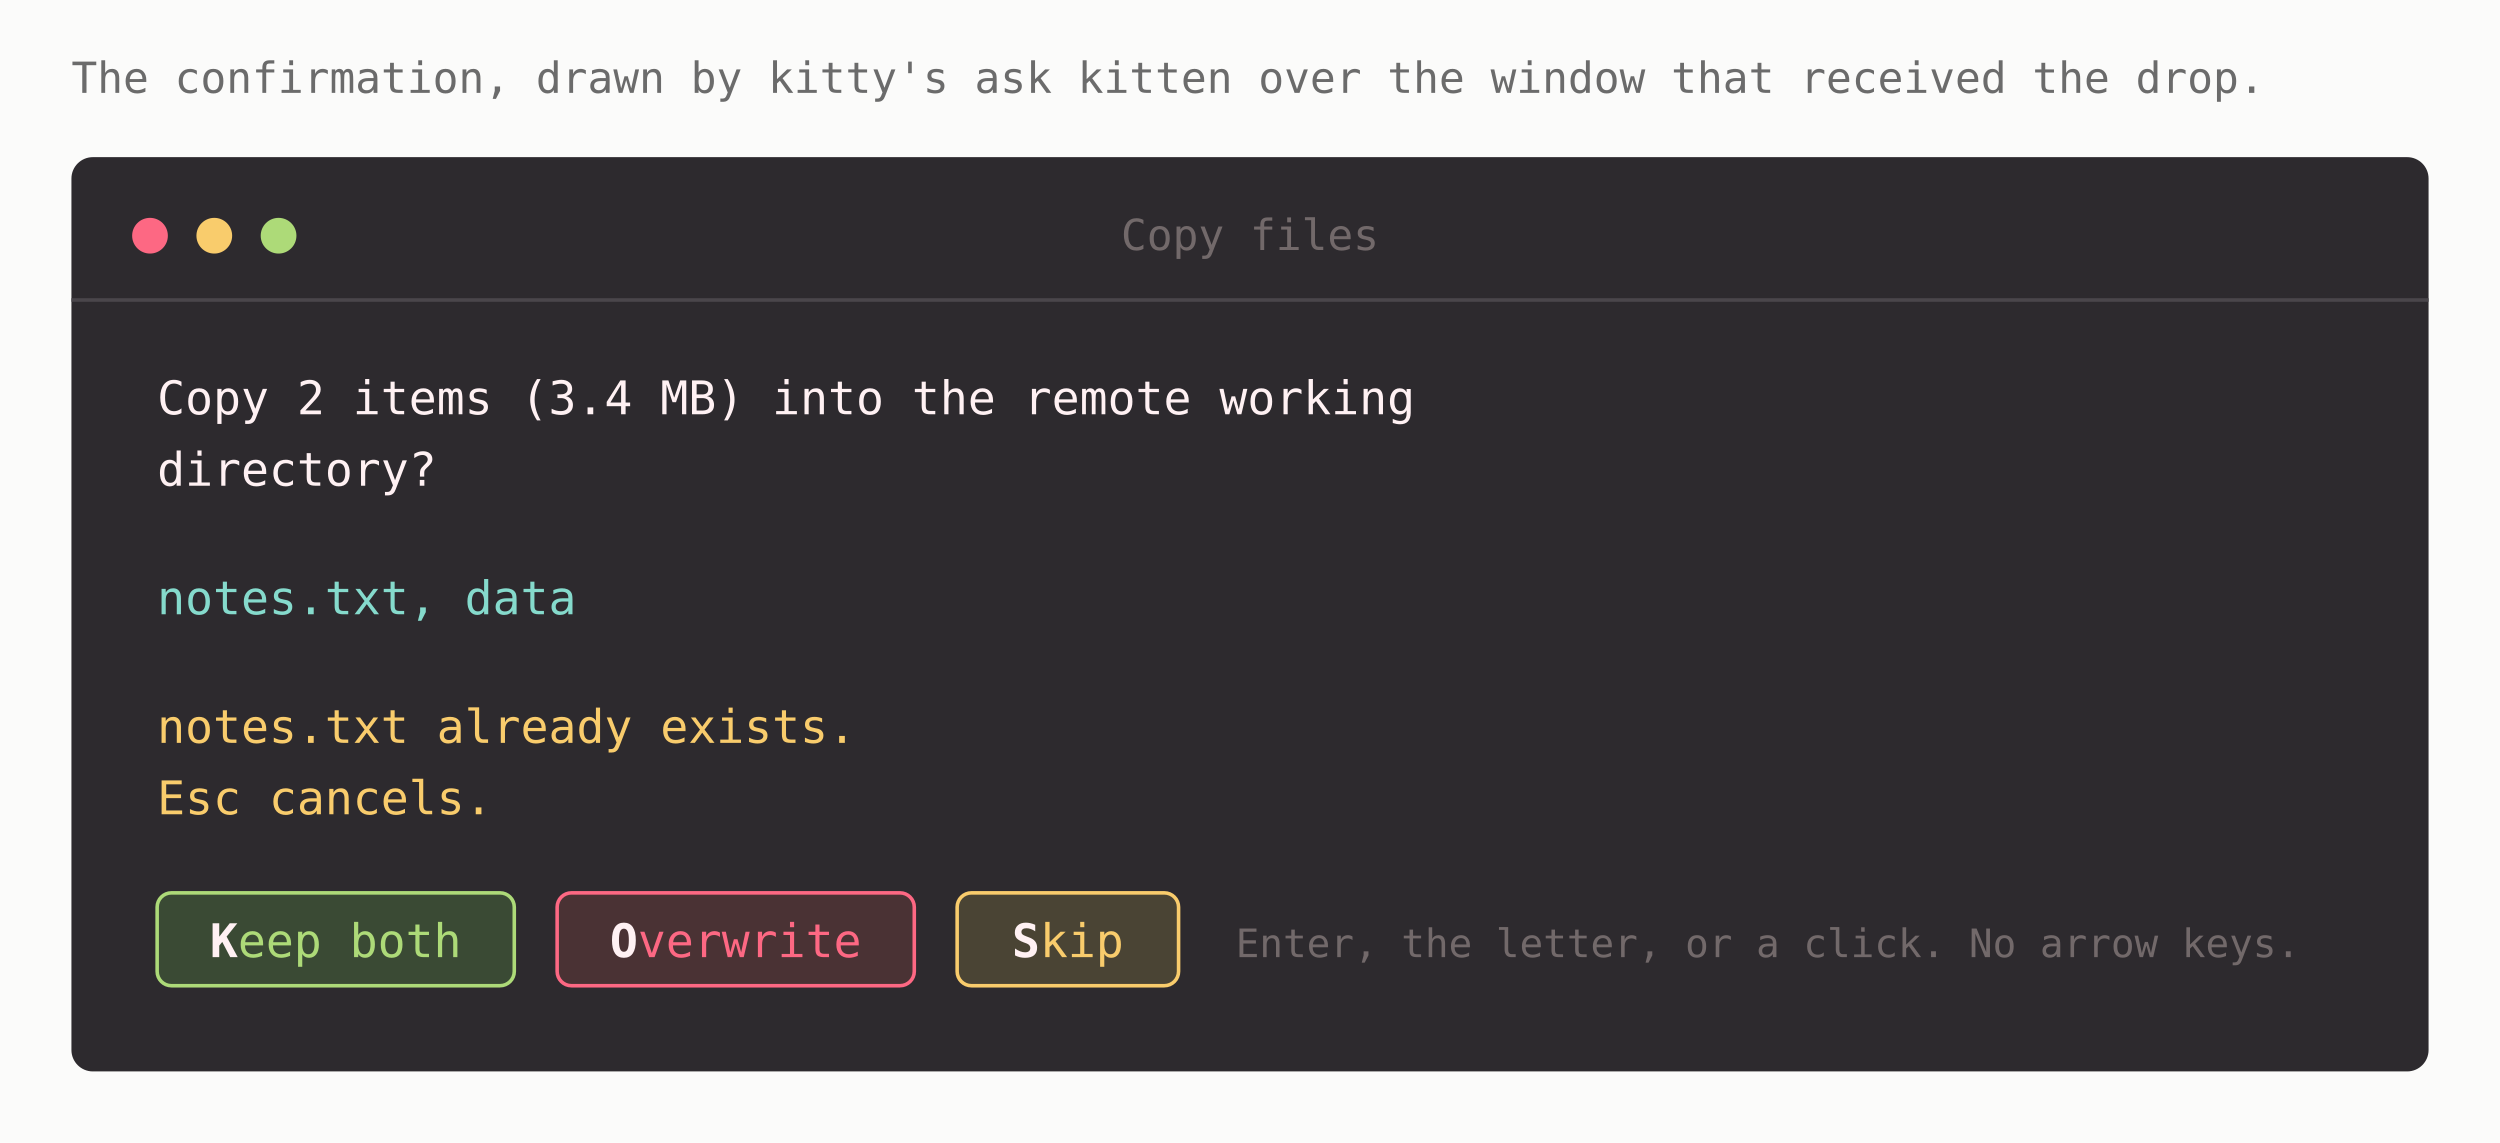
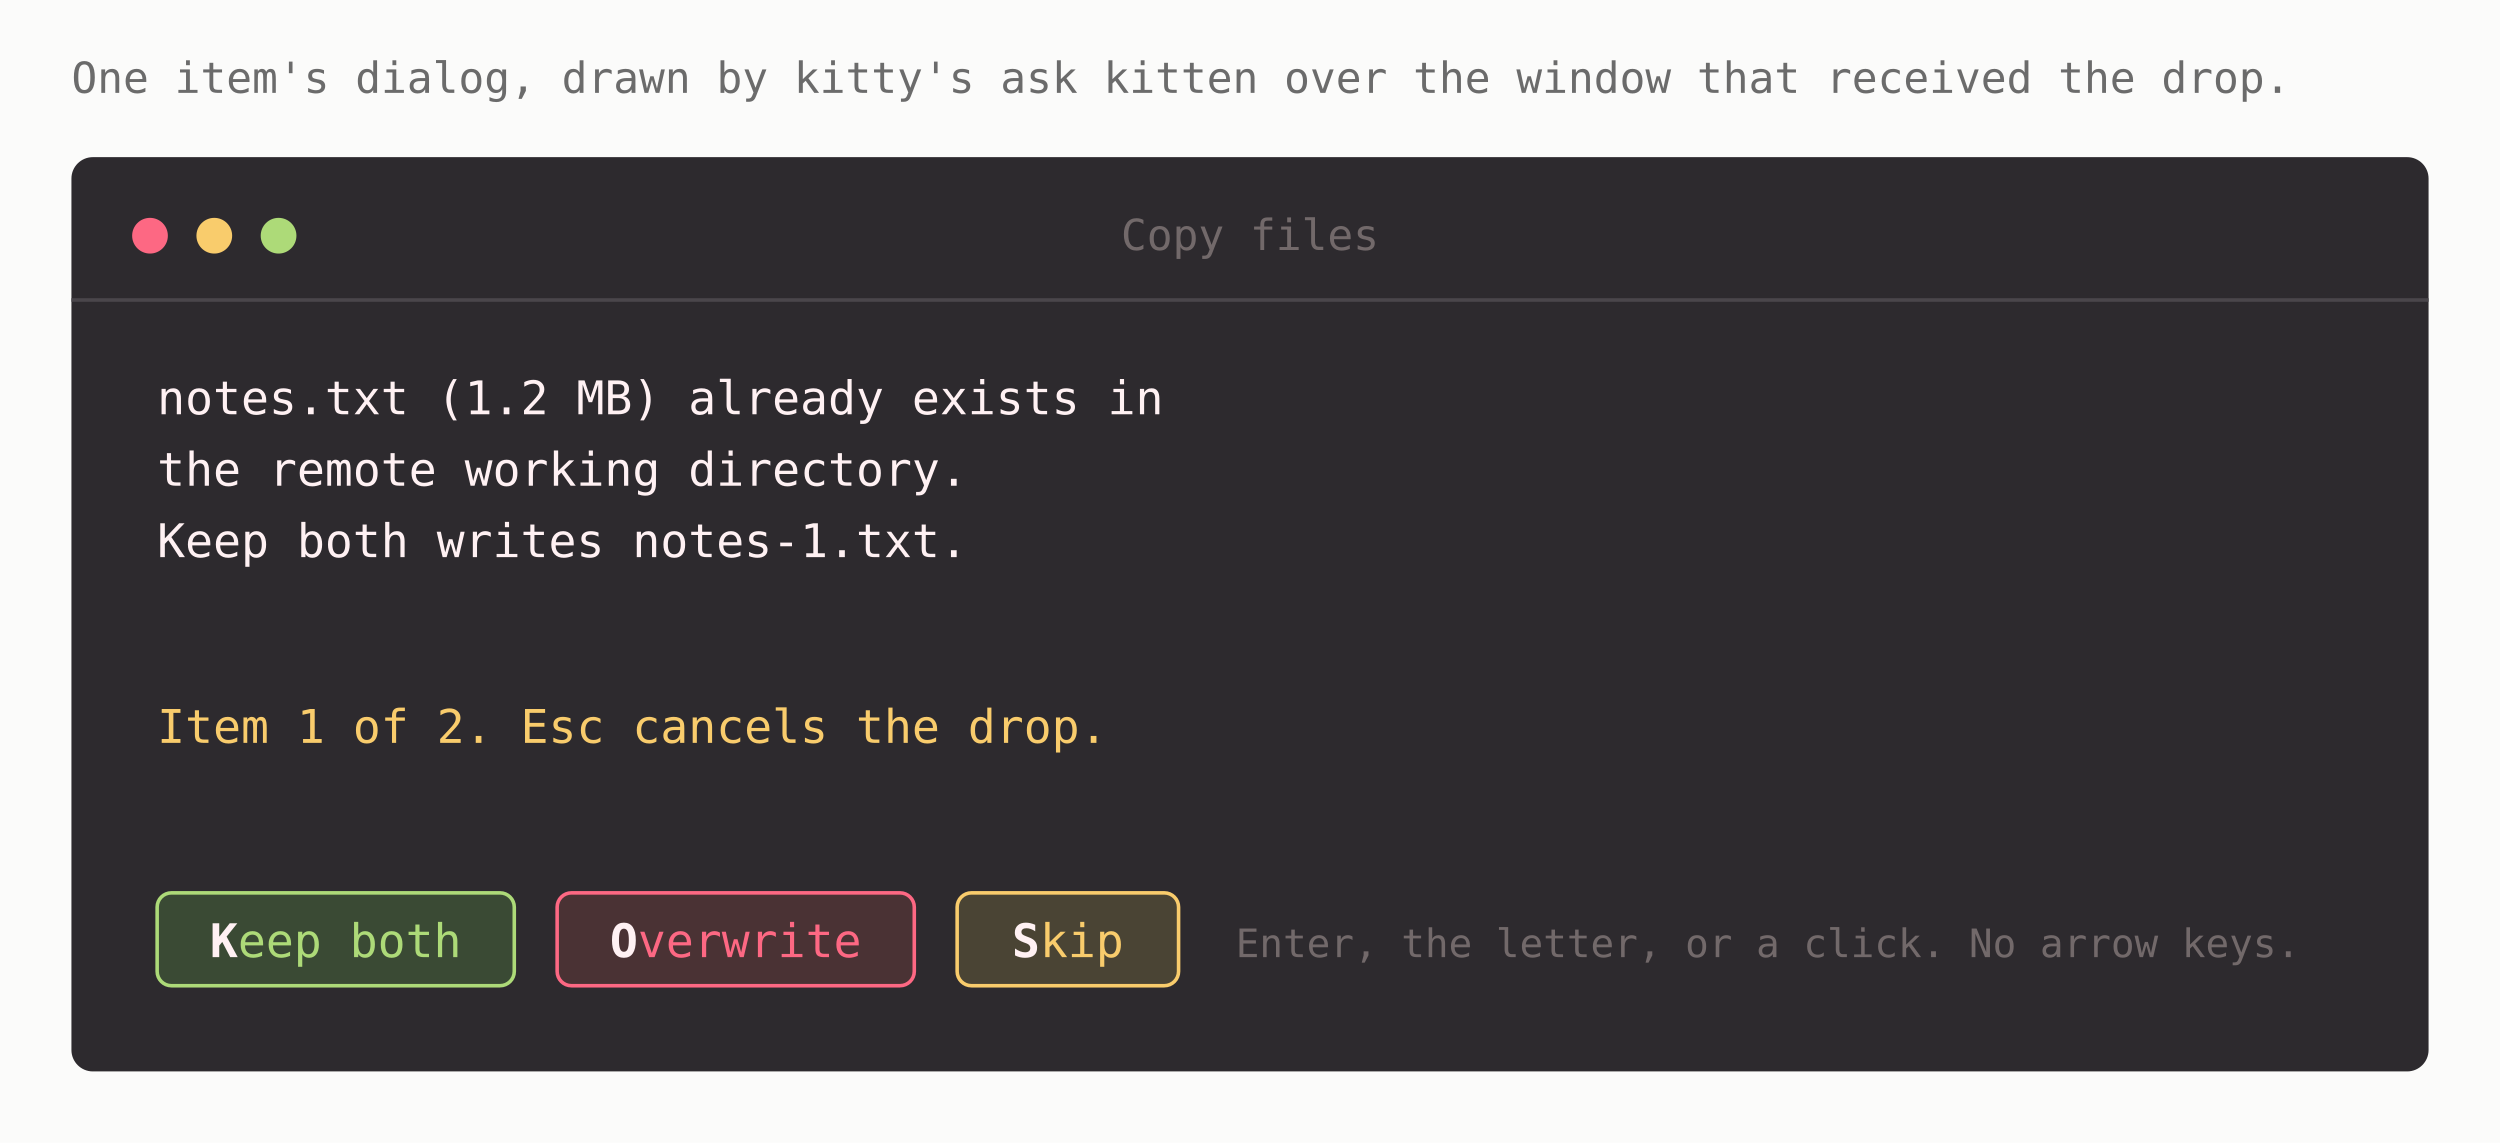
<svg xmlns="http://www.w3.org/2000/svg" viewBox="0 0 700 320" width="700" height="320" font-family="ui-monospace, SFMono-Regular, Menlo, Consolas, monospace" font-size="13">
  <rect width="700" height="320" fill="#fbfbfa" />
-   <text x="20" y="26" font-size="12" fill="#6b6b6b">The confirmation, drawn by kitty's ask kitten over the window that received the drop.</text>
+   <text x="20" y="26" font-size="12" fill="#6b6b6b">One item's dialog, drawn by kitty's ask kitten over the window that received the drop.</text>
  <rect x="20" y="44" width="660" height="256" rx="6" fill="#2d2a2e" />
  <circle cx="42" cy="66" r="5" fill="#fd6883" />
  <circle cx="60" cy="66" r="5" fill="#f9cc6c" />
  <circle cx="78" cy="66" r="5" fill="#adda78" />
  <text x="350" y="70" text-anchor="middle" font-size="12" fill="#72696a">Copy files</text>
  <line x1="20" y1="84" x2="680" y2="84" stroke="#4a464b" />
-   <text x="44" y="116" fill="#fff1f3">Copy 2 items (3.4 MB) into the remote working</text>
-   <text x="44" y="136" fill="#fff1f3">directory?</text>
-   <text x="44" y="172" fill="#85dacc">notes.txt, data</text>
-   <text x="44" y="208" fill="#f9cc6c">notes.txt already exists.</text>
-   <text x="44" y="228" fill="#f9cc6c">Esc cancels.</text>
+   <text x="44" y="116" fill="#fff1f3">notes.txt (1.2 MB) already exists in</text>
+   <text x="44" y="136" fill="#fff1f3">the remote working directory.</text>
+   <text x="44" y="156" fill="#fff1f3">Keep both writes notes-1.txt.</text>
+   <text x="44" y="208" fill="#f9cc6c">Item 1 of 2. Esc cancels the drop.</text>
  <rect x="44" y="250" width="100" height="26" rx="4" fill="#3a4a34" stroke="#adda78" />
  <text x="94" y="268" text-anchor="middle" fill="#adda78">
    <tspan fill="#fff1f3" font-weight="bold">K</tspan>eep both</text>
  <rect x="156" y="250" width="100" height="26" rx="4" fill="#4a3234" stroke="#fd6883" />
  <text x="206" y="268" text-anchor="middle" fill="#fd6883">
    <tspan fill="#fff1f3" font-weight="bold">O</tspan>verwrite</text>
  <rect x="268" y="250" width="62" height="26" rx="4" fill="#4a4434" stroke="#f9cc6c" />
  <text x="299" y="268" text-anchor="middle" fill="#f9cc6c">
    <tspan fill="#fff1f3" font-weight="bold">S</tspan>kip</text>
  <text x="346" y="268" font-size="11" fill="#72696a">Enter, the letter, or a click. No arrow keys.</text>
</svg>
